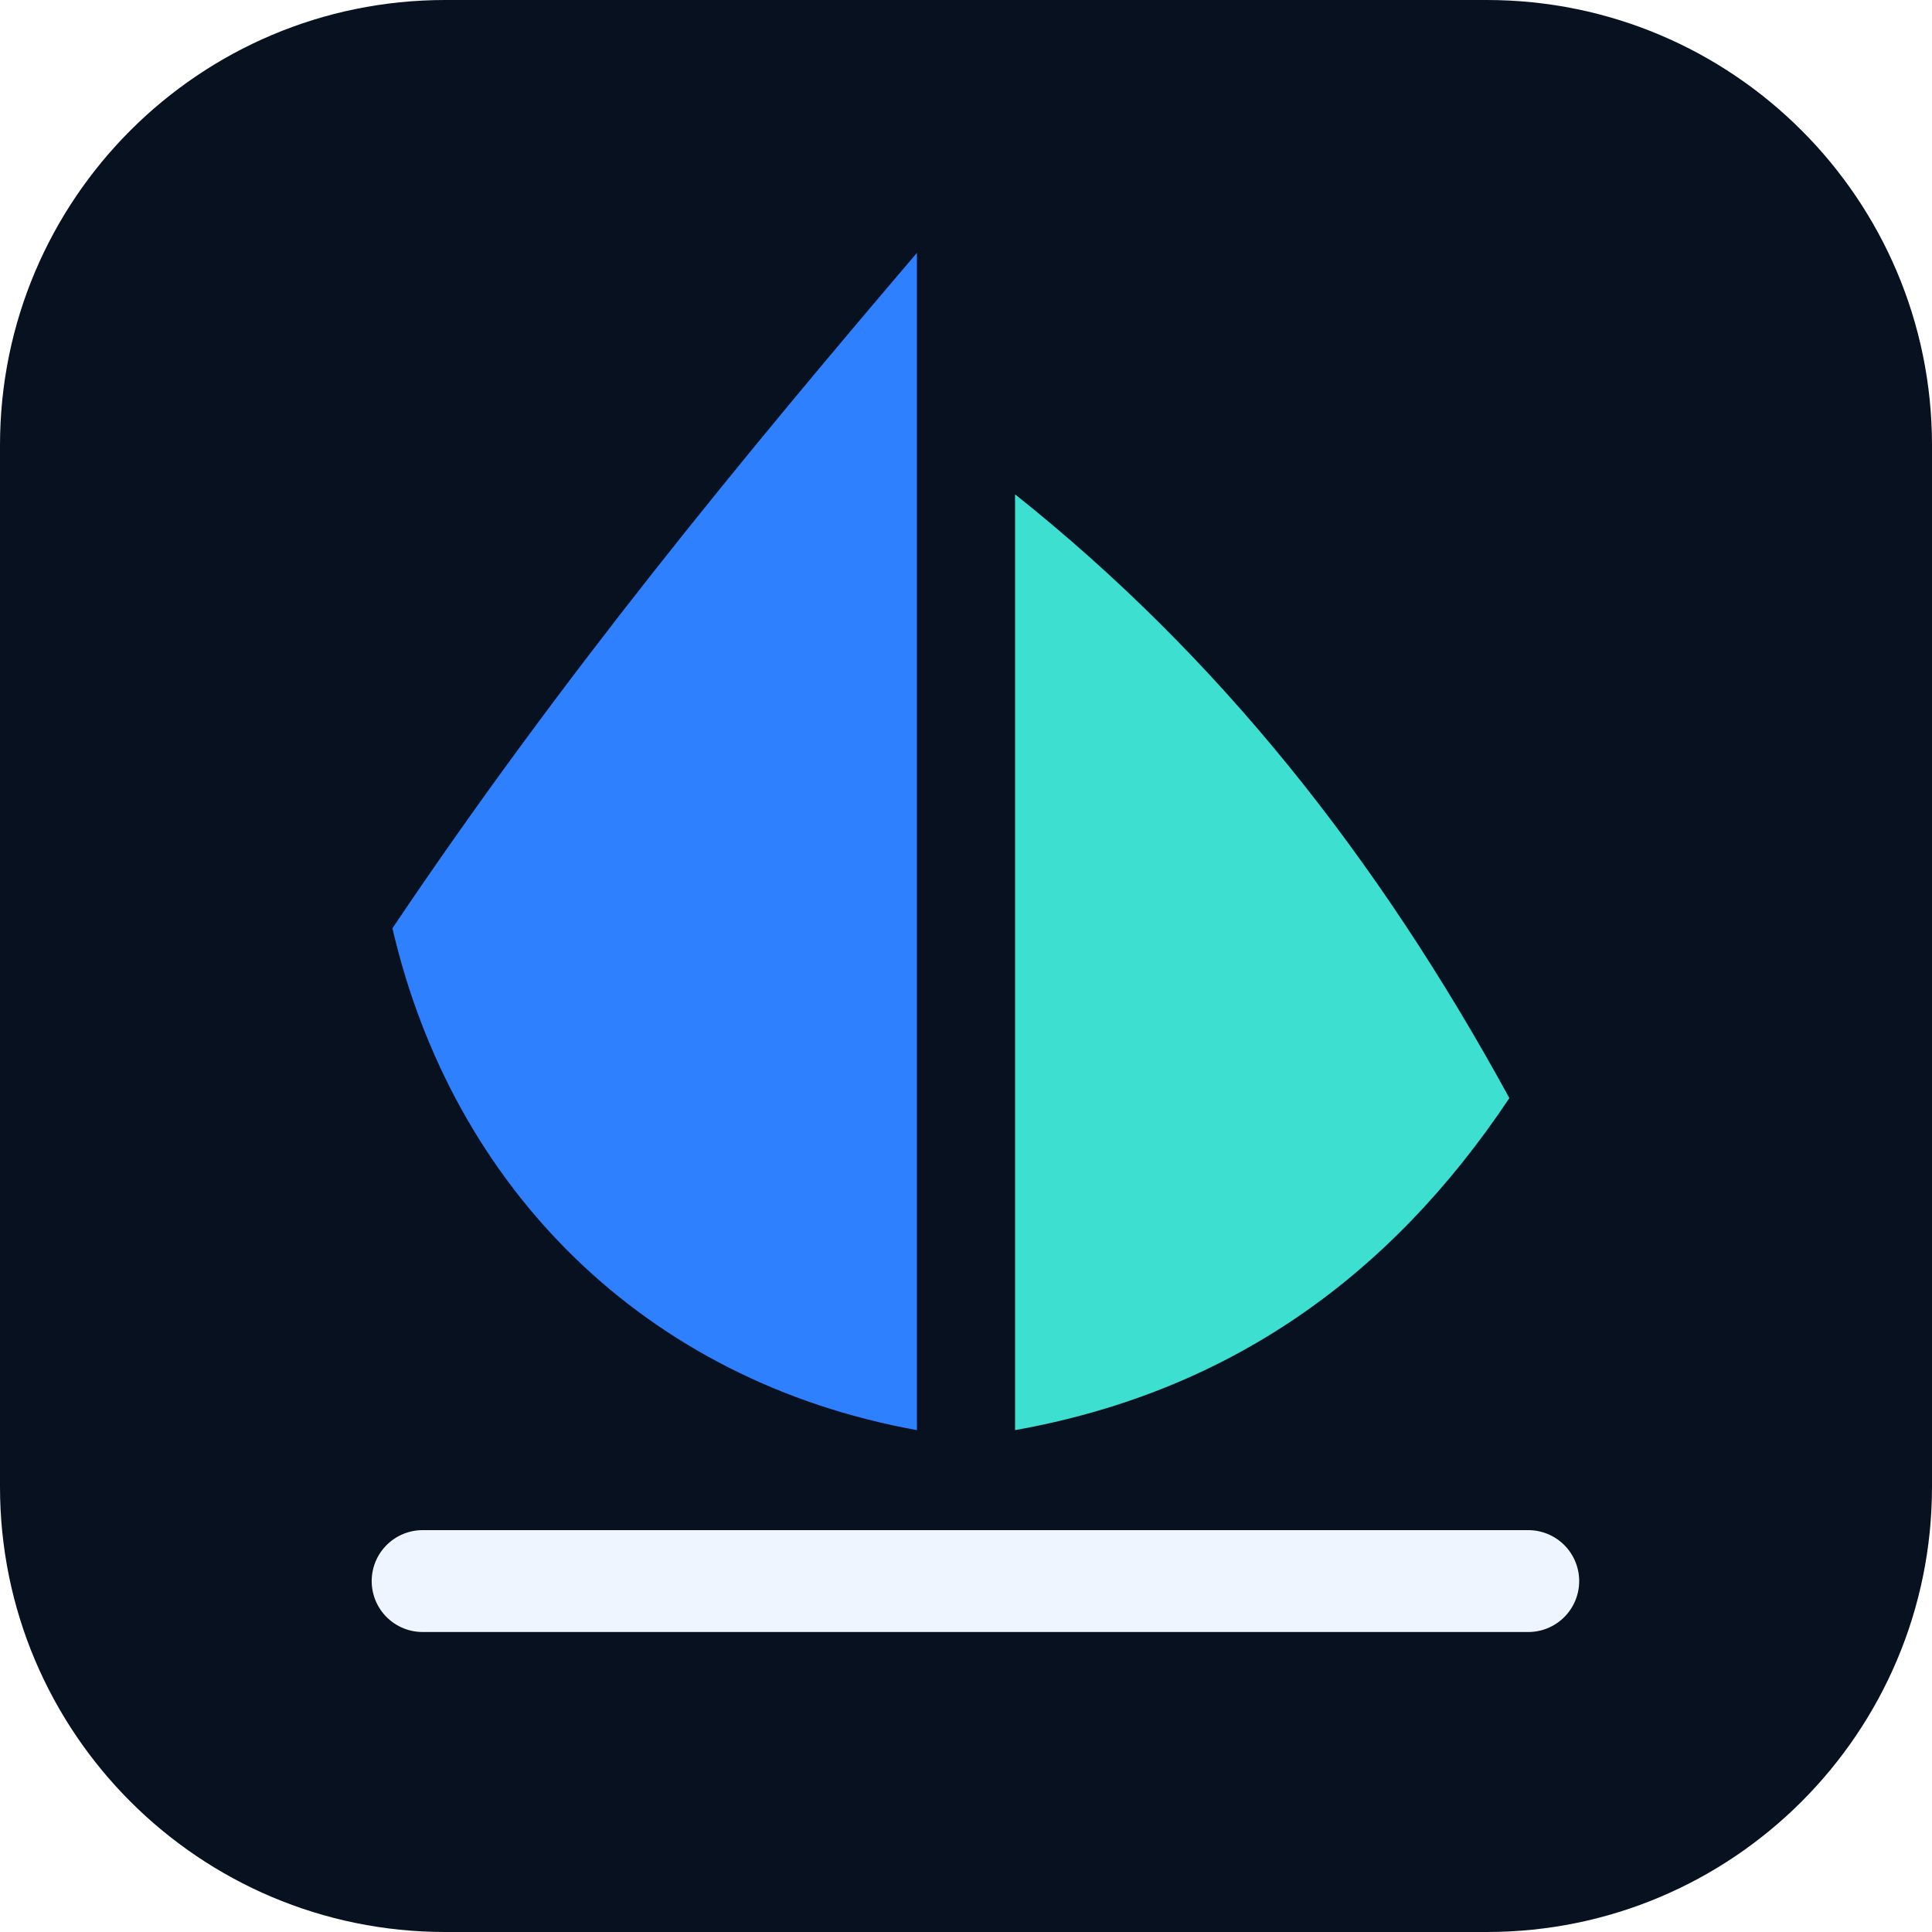
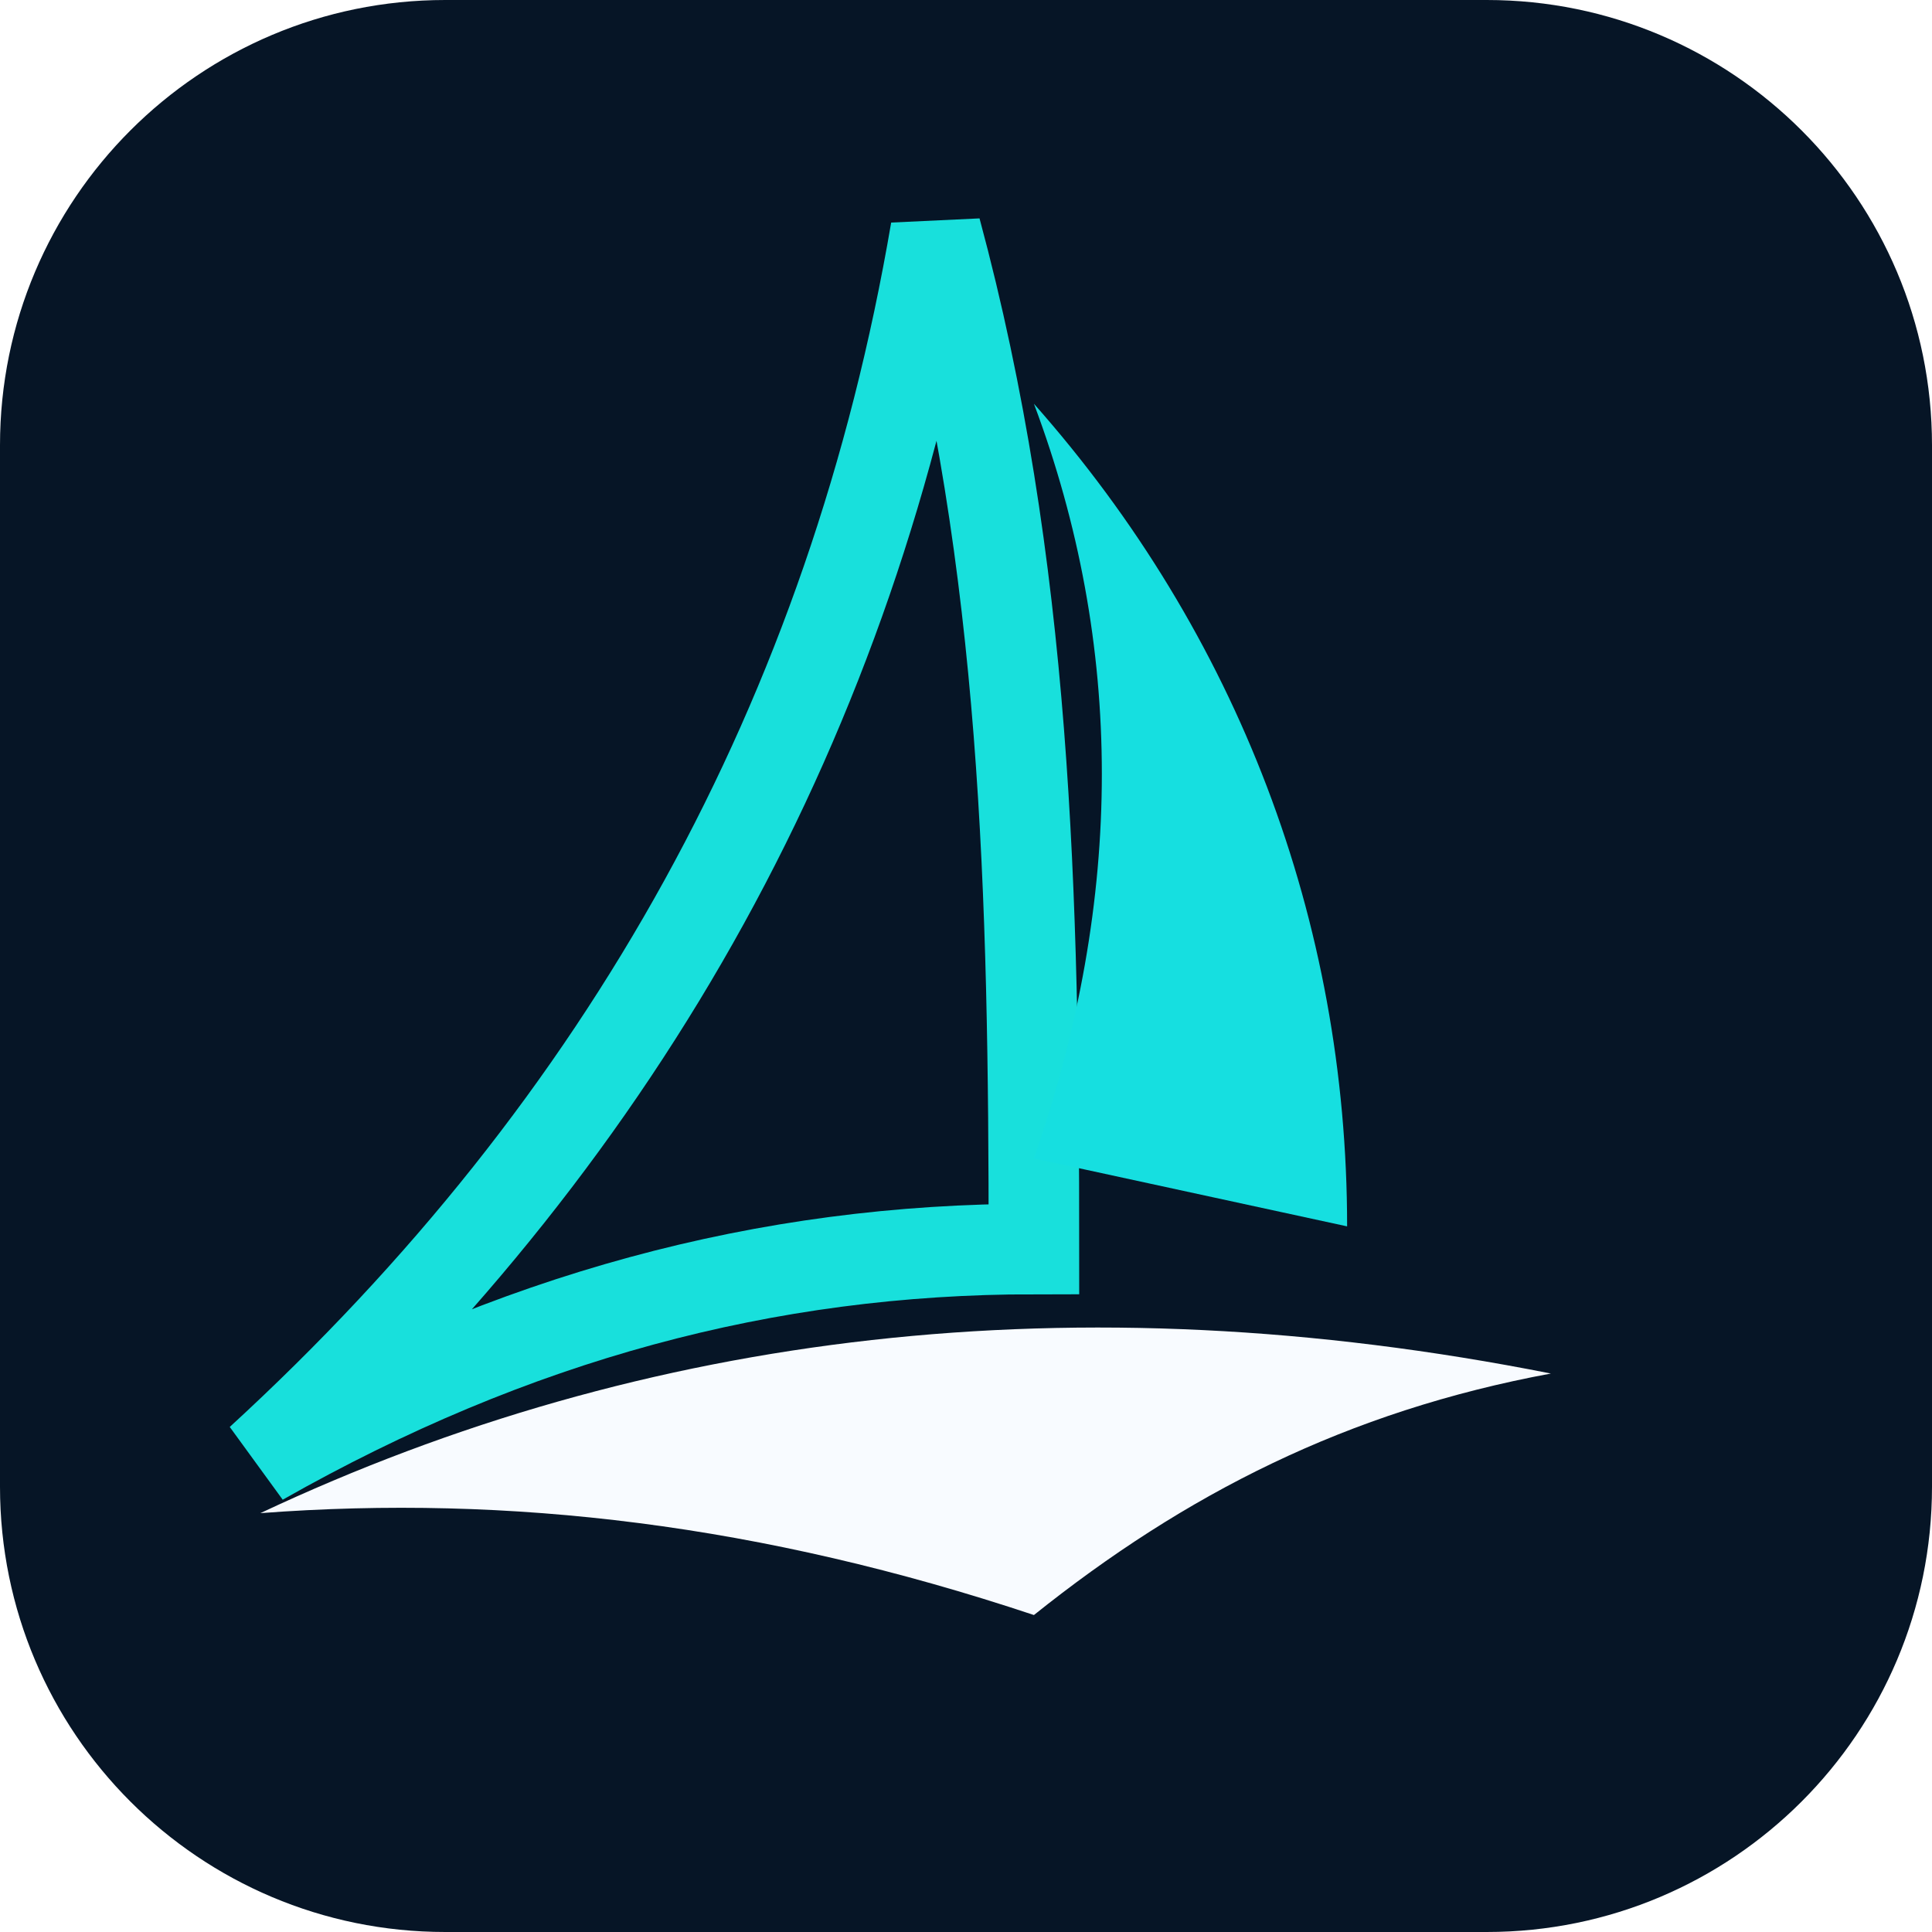
<svg xmlns="http://www.w3.org/2000/svg" viewBox="0 0 512 512">
-   <rect width="512" height="512" rx="118" fill="#07111f" />
-   <path d="M243 67v312c-72-13-123-64-139-133 45-67 93-125 139-179Z" fill="#2f80ff" />
-   <path d="M269 131v248c56-10 99-40 131-88-35-64-77-117-131-160Z" fill="#3de0d0" />
-   <path d="M112 419h293" stroke="#eef5ff" stroke-width="27" stroke-linecap="round" />
+   <rect width="512" height="512" rx="118" fill="#061526" />
+   <path d="M248 61c-22 129-82 237-179 326 67-38 134-56 205-56 0-94-2-181-26-270Z" fill="none" stroke="#18e0dc" stroke-width="24" stroke-linecap="round" />
+   <path d="M274 107c54 61 83 137 83 218l-83-18c24-69 24-136 0-200Z" fill="#16dfe0" />
+   <path d="M69 401c102-48 216-62 342-37-54 10-97 32-137 64-72-24-139-32-205-27Z" fill="#f8fbff" />
</svg>
